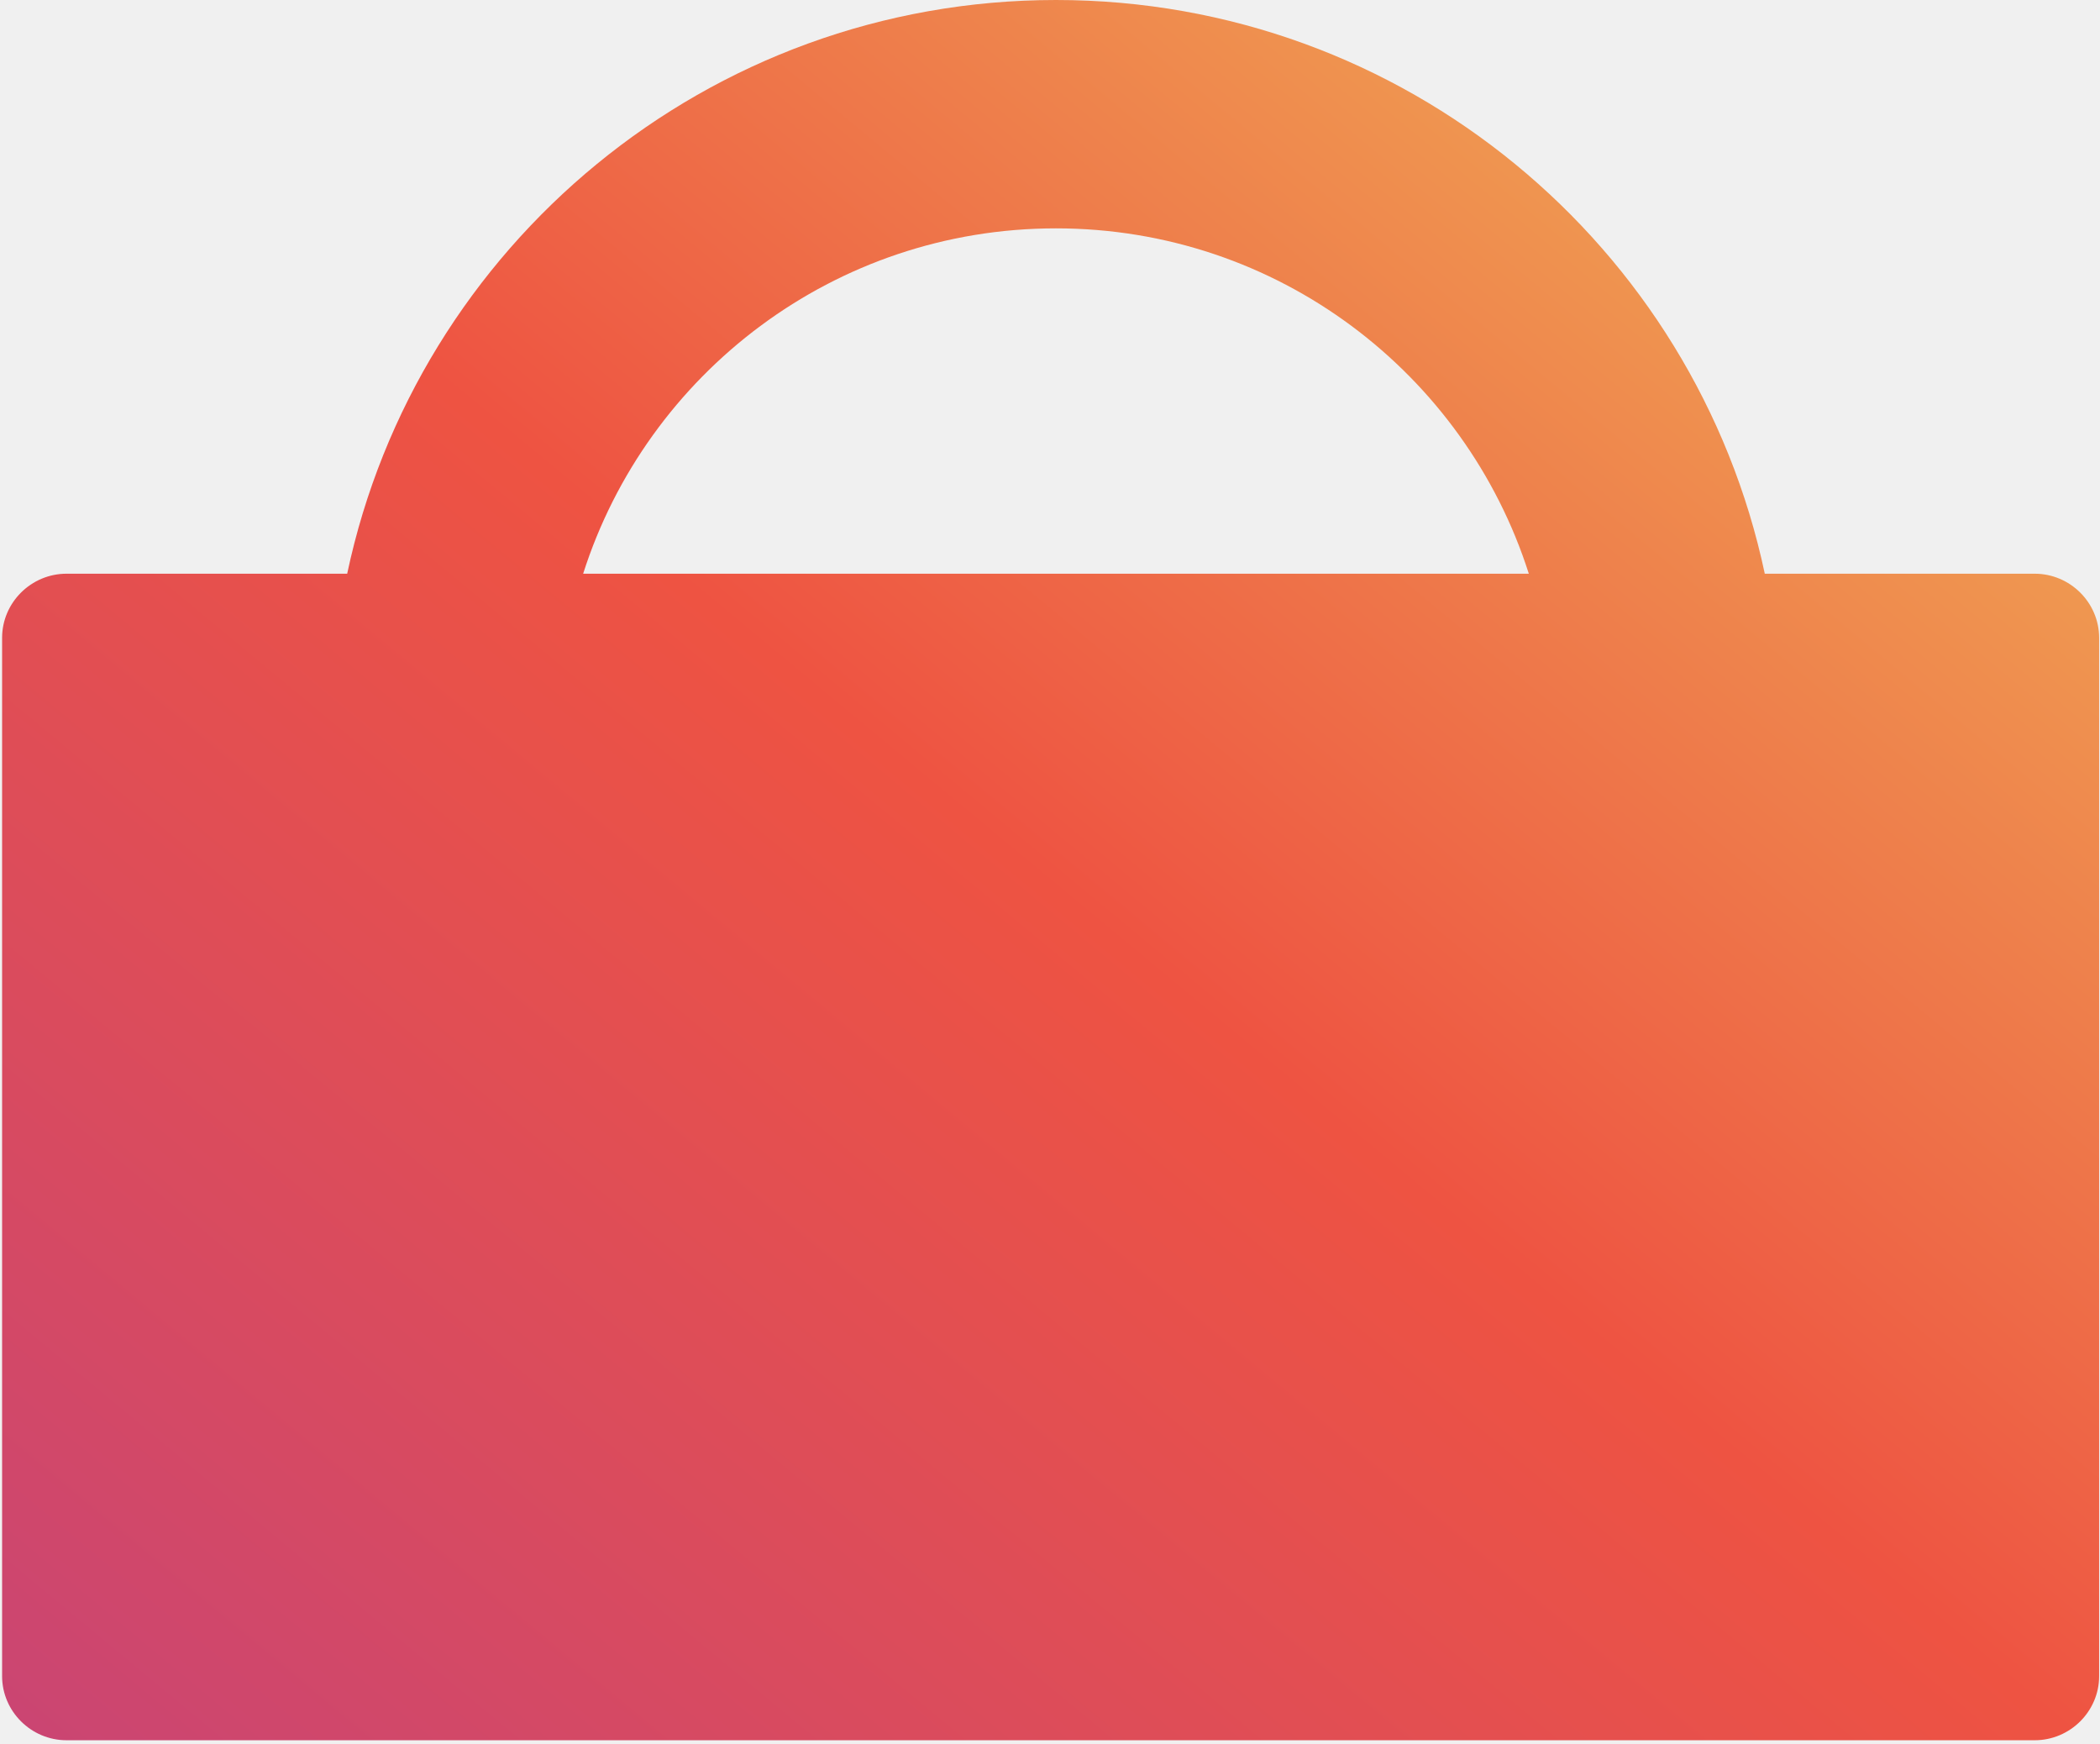
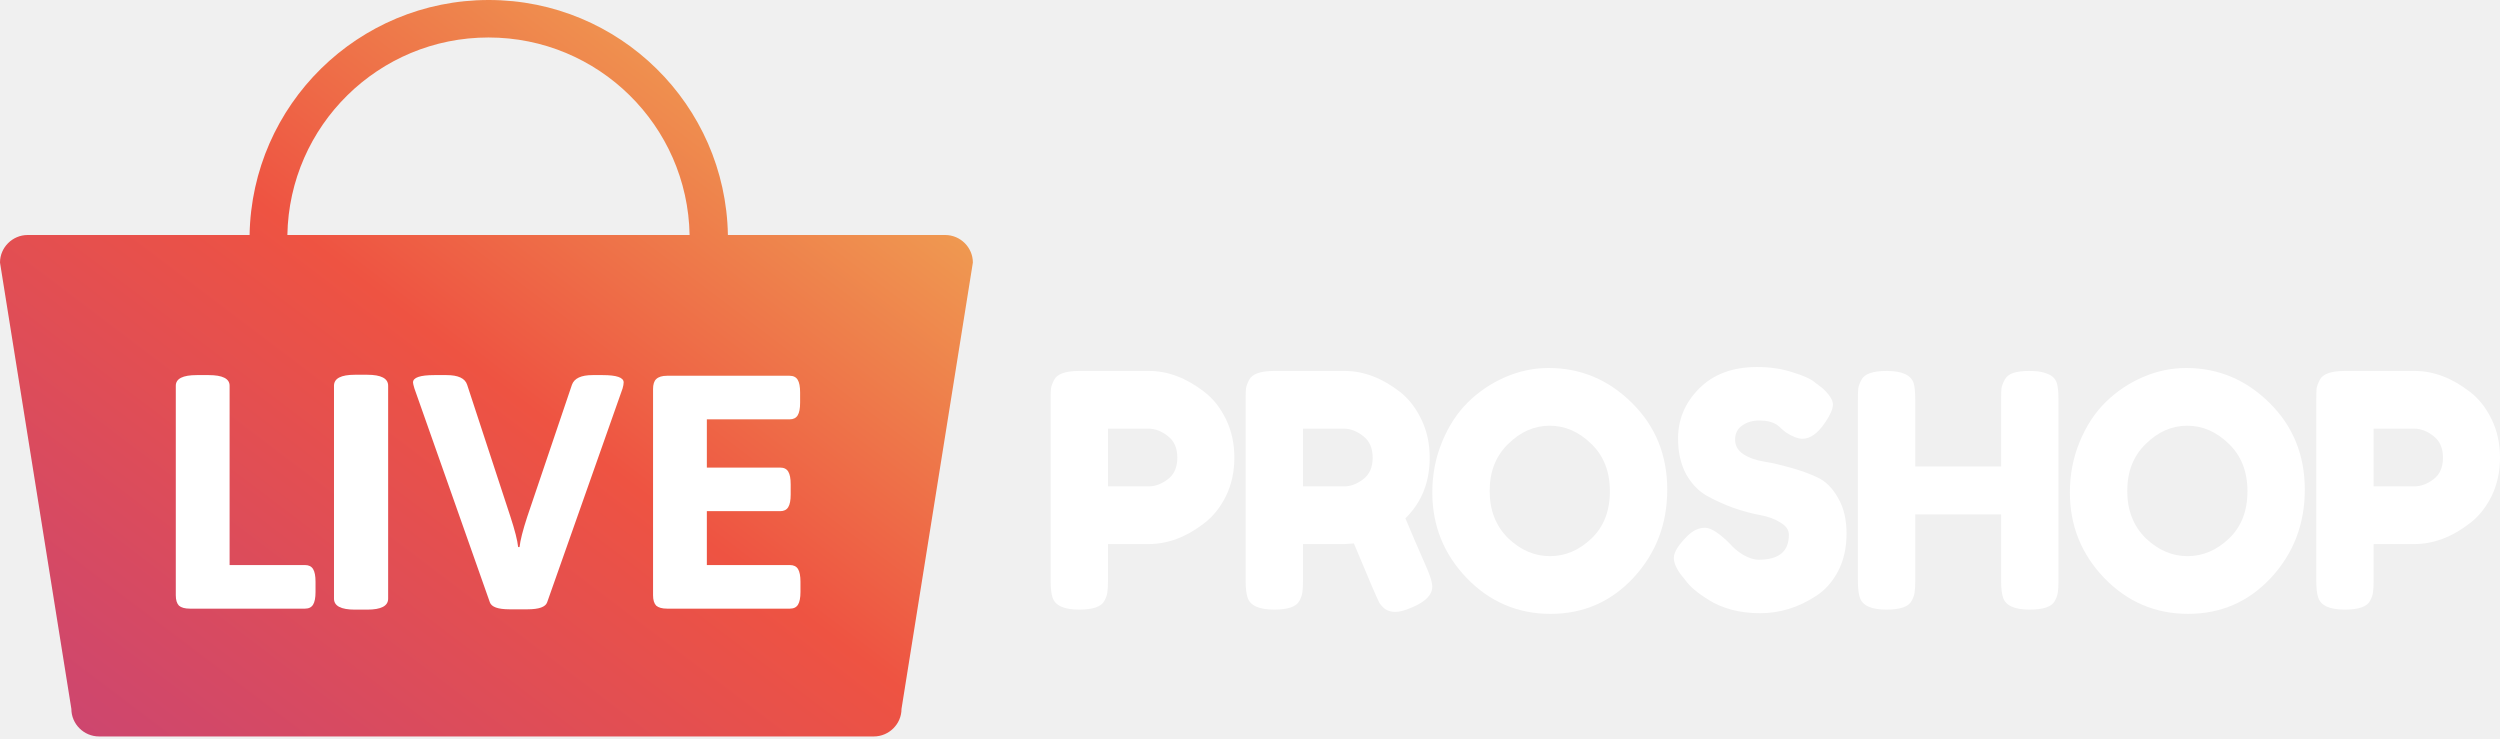
- <svg xmlns="http://www.w3.org/2000/svg" width="253" height="210" viewBox="0 0 253 210" fill="none">
-   <path fill-rule="evenodd" clip-rule="evenodd" d="M41.828 69.112H8.015C3.752 69.112 0.253 72.592 0.253 76.834V201.917C0.253 206.159 3.752 209.639 8.015 209.639H245.133C249.397 209.639 252.895 206.159 252.895 201.917V76.834C252.895 72.592 249.397 69.112 245.133 69.112H212.614C204.251 29.628 169.196 0 127.221 0C85.246 0 50.191 29.628 41.828 69.112ZM184.186 69.112H70.255C77.947 44.984 100.543 27.509 127.221 27.509C153.898 27.509 176.494 44.984 184.186 69.112Z" fill="url(#paint0_linear_3_158)" />
+ <svg xmlns="http://www.w3.org/2000/svg" width="176" height="52" viewBox="0 0 176 52" fill="none">
+   <path fill-rule="evenodd" clip-rule="evenodd" d="M17.571 16.544C17.729 7.38 25.206 0 34.407 0C43.609 0 51.087 7.38 51.244 16.544H66.54C67.611 16.544 68.49 17.418 68.49 18.484L63.466 49.906C63.466 50.971 62.587 51.846 61.516 51.846H6.974C5.903 51.846 5.024 50.971 5.024 49.906L0 18.484C0 17.418 0.879 16.544 1.95 16.544H17.571ZM48.548 16.544H20.231C20.367 8.841 26.654 2.639 34.389 2.639C42.125 2.639 48.411 8.841 48.548 16.544Z" fill="url(#paint0_linear_281_1497)" />
+   <path d="M13.36 42.848C13.016 42.848 12.762 42.778 12.598 42.637C12.45 42.481 12.376 42.239 12.376 41.911V27.156C12.376 26.657 12.868 26.407 13.852 26.407H14.688C15.672 26.407 16.164 26.657 16.164 27.156V39.78H21.476C21.738 39.78 21.926 39.874 22.041 40.061C22.156 40.248 22.213 40.545 22.213 40.951V41.677C22.213 42.083 22.156 42.38 22.041 42.567C21.926 42.755 21.738 42.848 21.476 42.848H13.36Z" fill="white" />
+   <path d="M24.988 42.918C24.005 42.918 23.513 42.661 23.513 42.145V27.156C23.513 26.641 24.005 26.383 24.988 26.383H25.849C26.833 26.383 27.325 26.641 27.325 27.156V42.145C27.325 42.661 26.833 42.918 25.849 42.918H24.988Z" fill="white" />
+   <path d="M35.863 42.895C35.06 42.895 34.601 42.731 34.486 42.403L29.174 27.344C29.108 27.125 29.076 26.984 29.076 26.922C29.076 26.578 29.576 26.407 30.576 26.407H31.436C32.256 26.407 32.74 26.633 32.887 27.086L35.937 36.384C36.248 37.336 36.429 38.047 36.478 38.515H36.576C36.625 38.047 36.806 37.336 37.117 36.384L40.265 27.086C40.429 26.633 40.913 26.407 41.716 26.407H42.429C43.413 26.407 43.905 26.578 43.905 26.922C43.905 27.031 43.88 27.172 43.831 27.344L38.519 42.403C38.404 42.731 37.945 42.895 37.142 42.895H35.863Z" fill="white" />
+   <path d="M46.959 42.848C46.614 42.848 46.36 42.778 46.196 42.637C46.049 42.481 45.975 42.239 45.975 41.911V27.39C45.975 27.062 46.049 26.828 46.196 26.688C46.36 26.532 46.614 26.454 46.959 26.454H55.59C55.853 26.454 56.041 26.547 56.156 26.735C56.271 26.922 56.328 27.219 56.328 27.625V28.351C56.328 28.757 56.271 29.053 56.156 29.241C56.041 29.428 55.853 29.522 55.59 29.522H49.762V32.918H54.926C55.189 32.918 55.377 33.011 55.492 33.199C55.607 33.386 55.664 33.683 55.664 34.089V34.815C55.664 35.221 55.607 35.517 55.492 35.705C55.377 35.892 55.189 35.986 54.926 35.986H49.762V39.78H55.615C55.877 39.78 56.066 39.874 56.181 40.061C56.295 40.248 56.353 40.545 56.353 40.951V41.677C56.353 42.083 56.295 42.38 56.181 42.567C56.066 42.755 55.877 42.848 55.615 42.848H46.959Z" fill="white" />
+   <path d="M86.306 29.511C86.701 30.322 86.899 31.225 86.899 32.22C86.899 33.215 86.701 34.118 86.306 34.929C85.91 35.724 85.401 36.36 84.777 36.834C83.515 37.813 82.207 38.303 80.854 38.303H78.002V40.897C78.002 41.249 77.987 41.517 77.957 41.7C77.941 41.869 77.873 42.068 77.751 42.297C77.538 42.711 76.945 42.917 75.972 42.917C74.907 42.917 74.284 42.634 74.101 42.068C74.01 41.808 73.965 41.41 73.965 40.874V28.134C73.965 27.782 73.972 27.522 73.987 27.353C74.018 27.17 74.094 26.963 74.216 26.734C74.428 26.32 75.022 26.114 75.995 26.114H80.876C82.215 26.114 83.515 26.604 84.777 27.583C85.401 28.057 85.91 28.7 86.306 29.511ZM80.876 34.24C81.333 34.24 81.781 34.072 82.222 33.735C82.663 33.398 82.884 32.893 82.884 32.22C82.884 31.547 82.663 31.042 82.222 30.705C81.781 30.353 81.325 30.177 80.854 30.177H78.002V34.24H80.876Z" fill="white" />
+   <path d="M100.491 40.094C100.719 40.645 100.833 41.042 100.833 41.287C100.833 41.869 100.362 42.359 99.419 42.757C98.932 42.971 98.537 43.078 98.233 43.078C97.944 43.078 97.7 43.009 97.502 42.871C97.32 42.718 97.183 42.565 97.092 42.412C96.94 42.121 96.347 40.736 95.313 38.257L94.605 38.303H91.731V40.897C91.731 41.249 91.716 41.517 91.686 41.7C91.67 41.869 91.602 42.068 91.48 42.297C91.267 42.711 90.674 42.917 89.701 42.917C88.636 42.917 88.013 42.634 87.83 42.068C87.739 41.808 87.694 41.41 87.694 40.874V28.134C87.694 27.782 87.701 27.522 87.716 27.353C87.747 27.17 87.823 26.963 87.944 26.734C88.157 26.32 88.75 26.114 89.724 26.114H94.651C95.989 26.114 97.29 26.604 98.552 27.583C99.16 28.057 99.662 28.7 100.057 29.511C100.453 30.322 100.651 31.225 100.651 32.22C100.651 33.949 100.08 35.373 98.94 36.49C99.274 37.301 99.791 38.502 100.491 40.094ZM91.731 34.24H94.651C95.092 34.24 95.533 34.072 95.974 33.735C96.415 33.398 96.636 32.893 96.636 32.22C96.636 31.547 96.415 31.042 95.974 30.705C95.533 30.353 95.077 30.177 94.605 30.177H91.731V34.24Z" fill="white" />
+   <path d="M109.025 25.907C111.275 25.907 113.23 26.726 114.887 28.363C116.545 30.001 117.374 32.036 117.374 34.47C117.374 36.888 116.583 38.953 115.001 40.667C113.42 42.366 111.473 43.216 109.161 43.216C106.85 43.216 104.88 42.374 103.253 40.691C101.641 39.007 100.835 37.002 100.835 34.676C100.835 33.406 101.063 32.22 101.52 31.118C101.976 30.001 102.584 29.067 103.344 28.318C104.105 27.568 104.979 26.979 105.968 26.55C106.956 26.122 107.975 25.907 109.025 25.907ZM104.873 34.561C104.873 35.923 105.306 37.033 106.173 37.89C107.055 38.732 108.036 39.153 109.116 39.153C110.196 39.153 111.169 38.739 112.036 37.913C112.903 37.087 113.336 35.977 113.336 34.584C113.336 33.192 112.895 32.075 112.013 31.233C111.146 30.391 110.173 29.97 109.093 29.97C108.013 29.97 107.04 30.399 106.173 31.256C105.306 32.097 104.873 33.199 104.873 34.561Z" fill="white" />
+   <path d="M118.432 40.576C118.037 40.086 117.839 39.65 117.839 39.267C117.839 38.869 118.166 38.349 118.82 37.706C119.2 37.339 119.603 37.155 120.029 37.155C120.455 37.155 121.048 37.538 121.808 38.303C122.021 38.563 122.325 38.816 122.721 39.061C123.116 39.29 123.481 39.405 123.815 39.405C125.23 39.405 125.937 38.824 125.937 37.66C125.937 37.308 125.739 37.018 125.344 36.788C124.964 36.543 124.485 36.367 123.907 36.26C123.329 36.153 122.705 35.985 122.036 35.755C121.367 35.51 120.744 35.227 120.166 34.906C119.588 34.584 119.101 34.079 118.706 33.391C118.325 32.687 118.135 31.845 118.135 30.866C118.135 29.519 118.63 28.348 119.618 27.353C120.622 26.343 121.983 25.838 123.701 25.838C124.614 25.838 125.443 25.961 126.188 26.206C126.948 26.435 127.473 26.672 127.762 26.917L128.332 27.353C128.804 27.797 129.039 28.172 129.039 28.478C129.039 28.784 128.857 29.205 128.492 29.741C127.975 30.506 127.443 30.889 126.895 30.889C126.576 30.889 126.18 30.735 125.709 30.43C125.663 30.399 125.572 30.322 125.435 30.2C125.313 30.078 125.199 29.978 125.093 29.901C124.774 29.703 124.363 29.603 123.861 29.603C123.374 29.603 122.964 29.726 122.629 29.97C122.31 30.2 122.15 30.529 122.15 30.957C122.15 31.371 122.34 31.707 122.721 31.968C123.116 32.228 123.603 32.404 124.18 32.495C124.758 32.587 125.389 32.733 126.074 32.932C126.758 33.115 127.389 33.345 127.967 33.62C128.545 33.896 129.024 34.378 129.404 35.066C129.8 35.74 129.997 36.574 129.997 37.569C129.997 38.563 129.8 39.443 129.404 40.208C129.009 40.958 128.492 41.54 127.853 41.953C126.621 42.764 125.306 43.17 123.907 43.17C123.192 43.17 122.515 43.086 121.876 42.917C121.238 42.733 120.721 42.512 120.325 42.252C119.519 41.762 118.957 41.287 118.637 40.828L118.432 40.576Z" fill="white" />
+   <path d="M141.13 26.734C141.251 26.504 141.457 26.343 141.746 26.252C142.035 26.16 142.4 26.114 142.841 26.114C143.282 26.114 143.631 26.152 143.89 26.229C144.149 26.305 144.346 26.397 144.483 26.504C144.62 26.611 144.726 26.764 144.802 26.963C144.879 27.223 144.917 27.621 144.917 28.157V40.897C144.917 41.249 144.901 41.517 144.871 41.7C144.856 41.869 144.787 42.068 144.666 42.297C144.453 42.711 143.86 42.917 142.886 42.917C141.822 42.917 141.198 42.634 141.016 42.068C140.924 41.808 140.879 41.41 140.879 40.874V36.214H134.834V40.897C134.834 41.249 134.819 41.517 134.788 41.7C134.773 41.869 134.704 42.068 134.583 42.297C134.37 42.711 133.777 42.917 132.803 42.917C131.739 42.917 131.115 42.634 130.933 42.068C130.842 41.808 130.796 41.41 130.796 40.874V28.134C130.796 27.782 130.804 27.522 130.819 27.353C130.849 27.17 130.925 26.963 131.047 26.734C131.26 26.32 131.853 26.114 132.826 26.114C133.891 26.114 134.522 26.397 134.72 26.963C134.796 27.223 134.834 27.621 134.834 28.157V32.84H140.879V28.134C140.879 27.782 140.886 27.522 140.902 27.353C140.932 27.17 141.008 26.963 141.13 26.734Z" fill="white" />
+   <path d="M153.909 25.907C156.16 25.907 158.114 26.726 159.772 28.363C161.43 30.001 162.258 32.036 162.258 34.47C162.258 36.888 161.468 38.953 159.886 40.667C158.304 42.366 156.358 43.216 154.046 43.216C151.735 43.216 149.765 42.374 148.138 40.691C146.526 39.007 145.72 37.002 145.72 34.676C145.72 33.406 145.948 32.22 146.404 31.118C146.861 30.001 147.469 29.067 148.229 28.318C148.99 27.568 149.864 26.979 150.853 26.55C151.841 26.122 152.86 25.907 153.909 25.907ZM149.758 34.561C149.758 35.923 150.191 37.033 151.058 37.89C151.94 38.732 152.921 39.153 154.001 39.153C155.08 39.153 156.054 38.739 156.92 37.913C157.787 37.087 158.221 35.977 158.221 34.584C158.221 33.192 157.78 32.075 156.898 31.233C156.031 30.391 155.058 29.97 153.978 29.97C152.898 29.97 151.925 30.399 151.058 31.256C150.191 32.097 149.758 33.199 149.758 34.561Z" fill="white" />
+   <path d="M175.407 29.511C175.802 30.322 176 31.225 176 32.22C176 33.215 175.802 34.118 175.407 34.929C175.011 35.724 174.502 36.36 173.879 36.834C172.616 37.813 171.308 38.303 169.955 38.303H167.103V40.897C167.103 41.249 167.088 41.517 167.058 41.7C167.043 41.869 166.974 42.068 166.852 42.297C166.64 42.711 166.046 42.917 165.073 42.917C164.009 42.917 163.385 42.634 163.203 42.068C163.111 41.808 163.066 41.41 163.066 40.874V28.134C163.066 27.782 163.073 27.522 163.089 27.353C163.119 27.17 163.195 26.963 163.317 26.734C163.53 26.32 164.123 26.114 165.096 26.114H169.978C171.316 26.114 172.616 26.604 173.879 27.583C174.502 28.057 175.011 28.7 175.407 29.511ZM169.978 34.24C170.434 34.24 170.883 34.072 171.324 33.735C171.765 33.398 171.985 32.893 171.985 32.22C171.985 31.547 171.765 31.042 171.324 30.705C170.883 30.353 170.426 30.177 169.955 30.177H167.103V34.24H169.978Z" fill="white" />
  <defs>
-     <linearGradient id="paint0_linear_3_158" x1="0.253" y1="209.639" x2="206.295" y2="-38.668" gradientUnits="userSpaceOnUse">
+     <linearGradient id="paint0_linear_281_1497" x1="0" y1="51.846" x2="49.899" y2="-14.073" gradientUnits="userSpaceOnUse">
      <stop stop-color="#CA4573" />
      <stop offset="0.495" stop-color="#EE5342" />
      <stop offset="1" stop-color="#EFBB58" />
    </linearGradient>
  </defs>
</svg>
